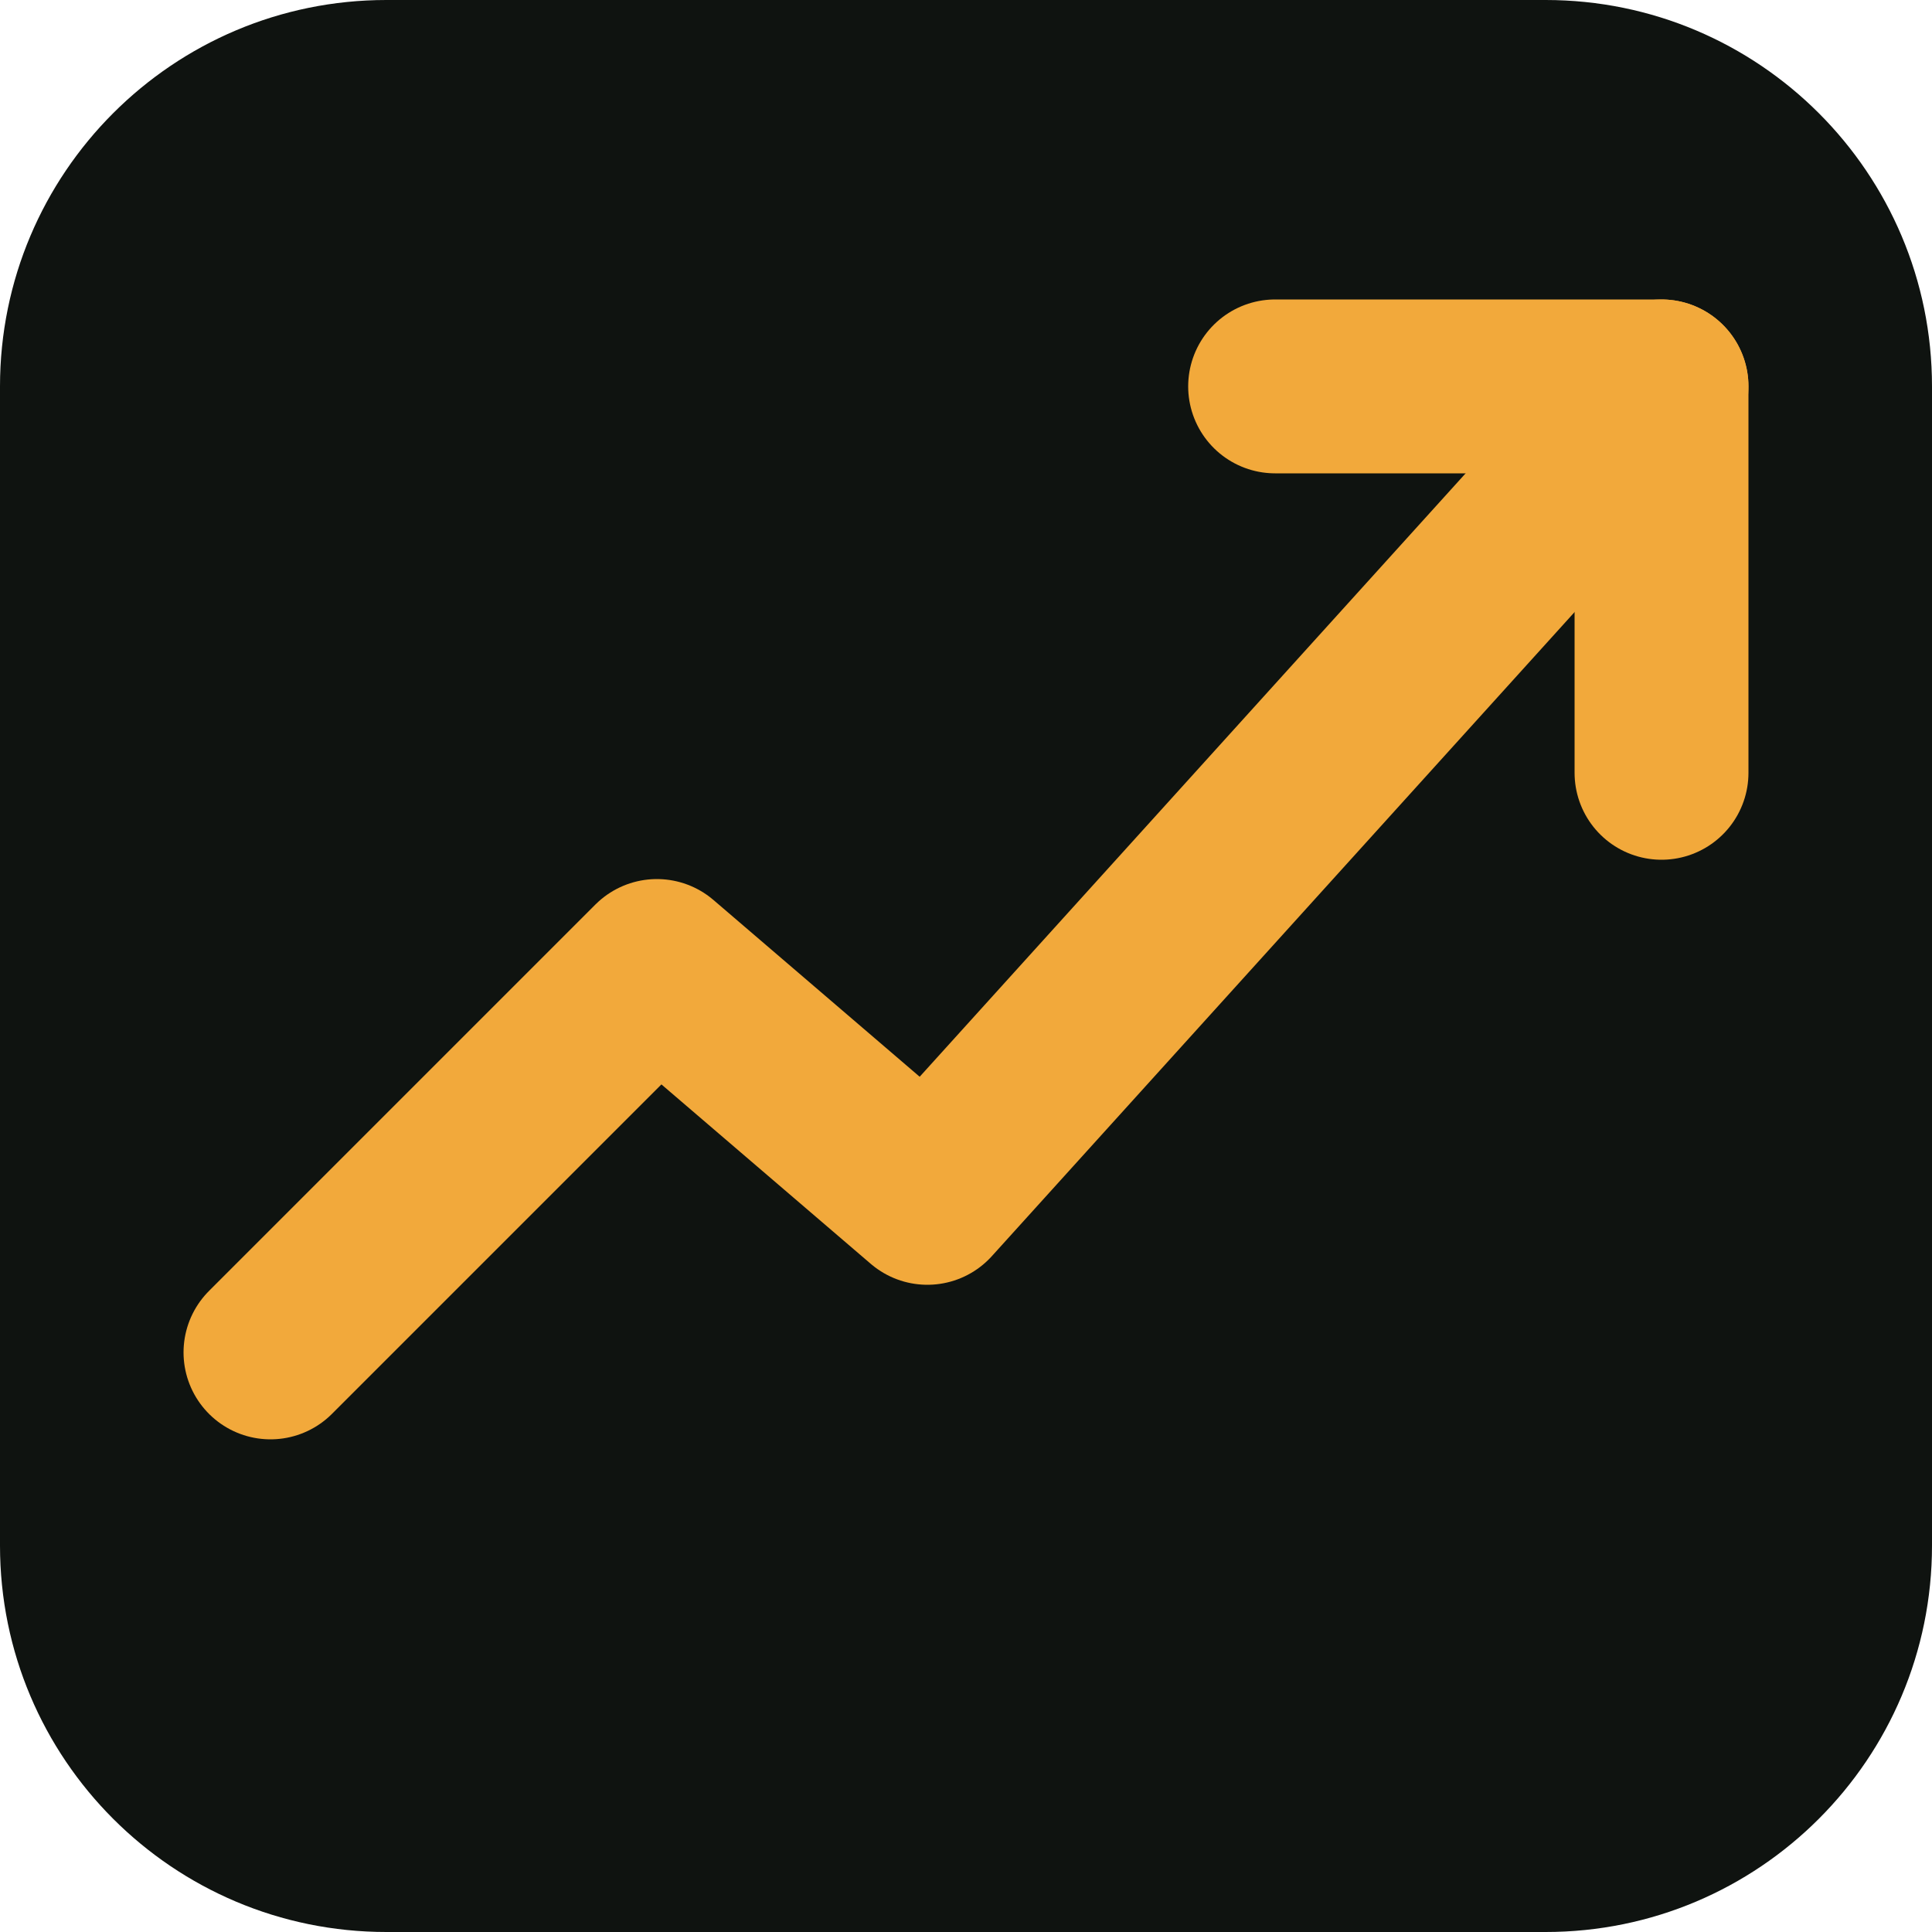
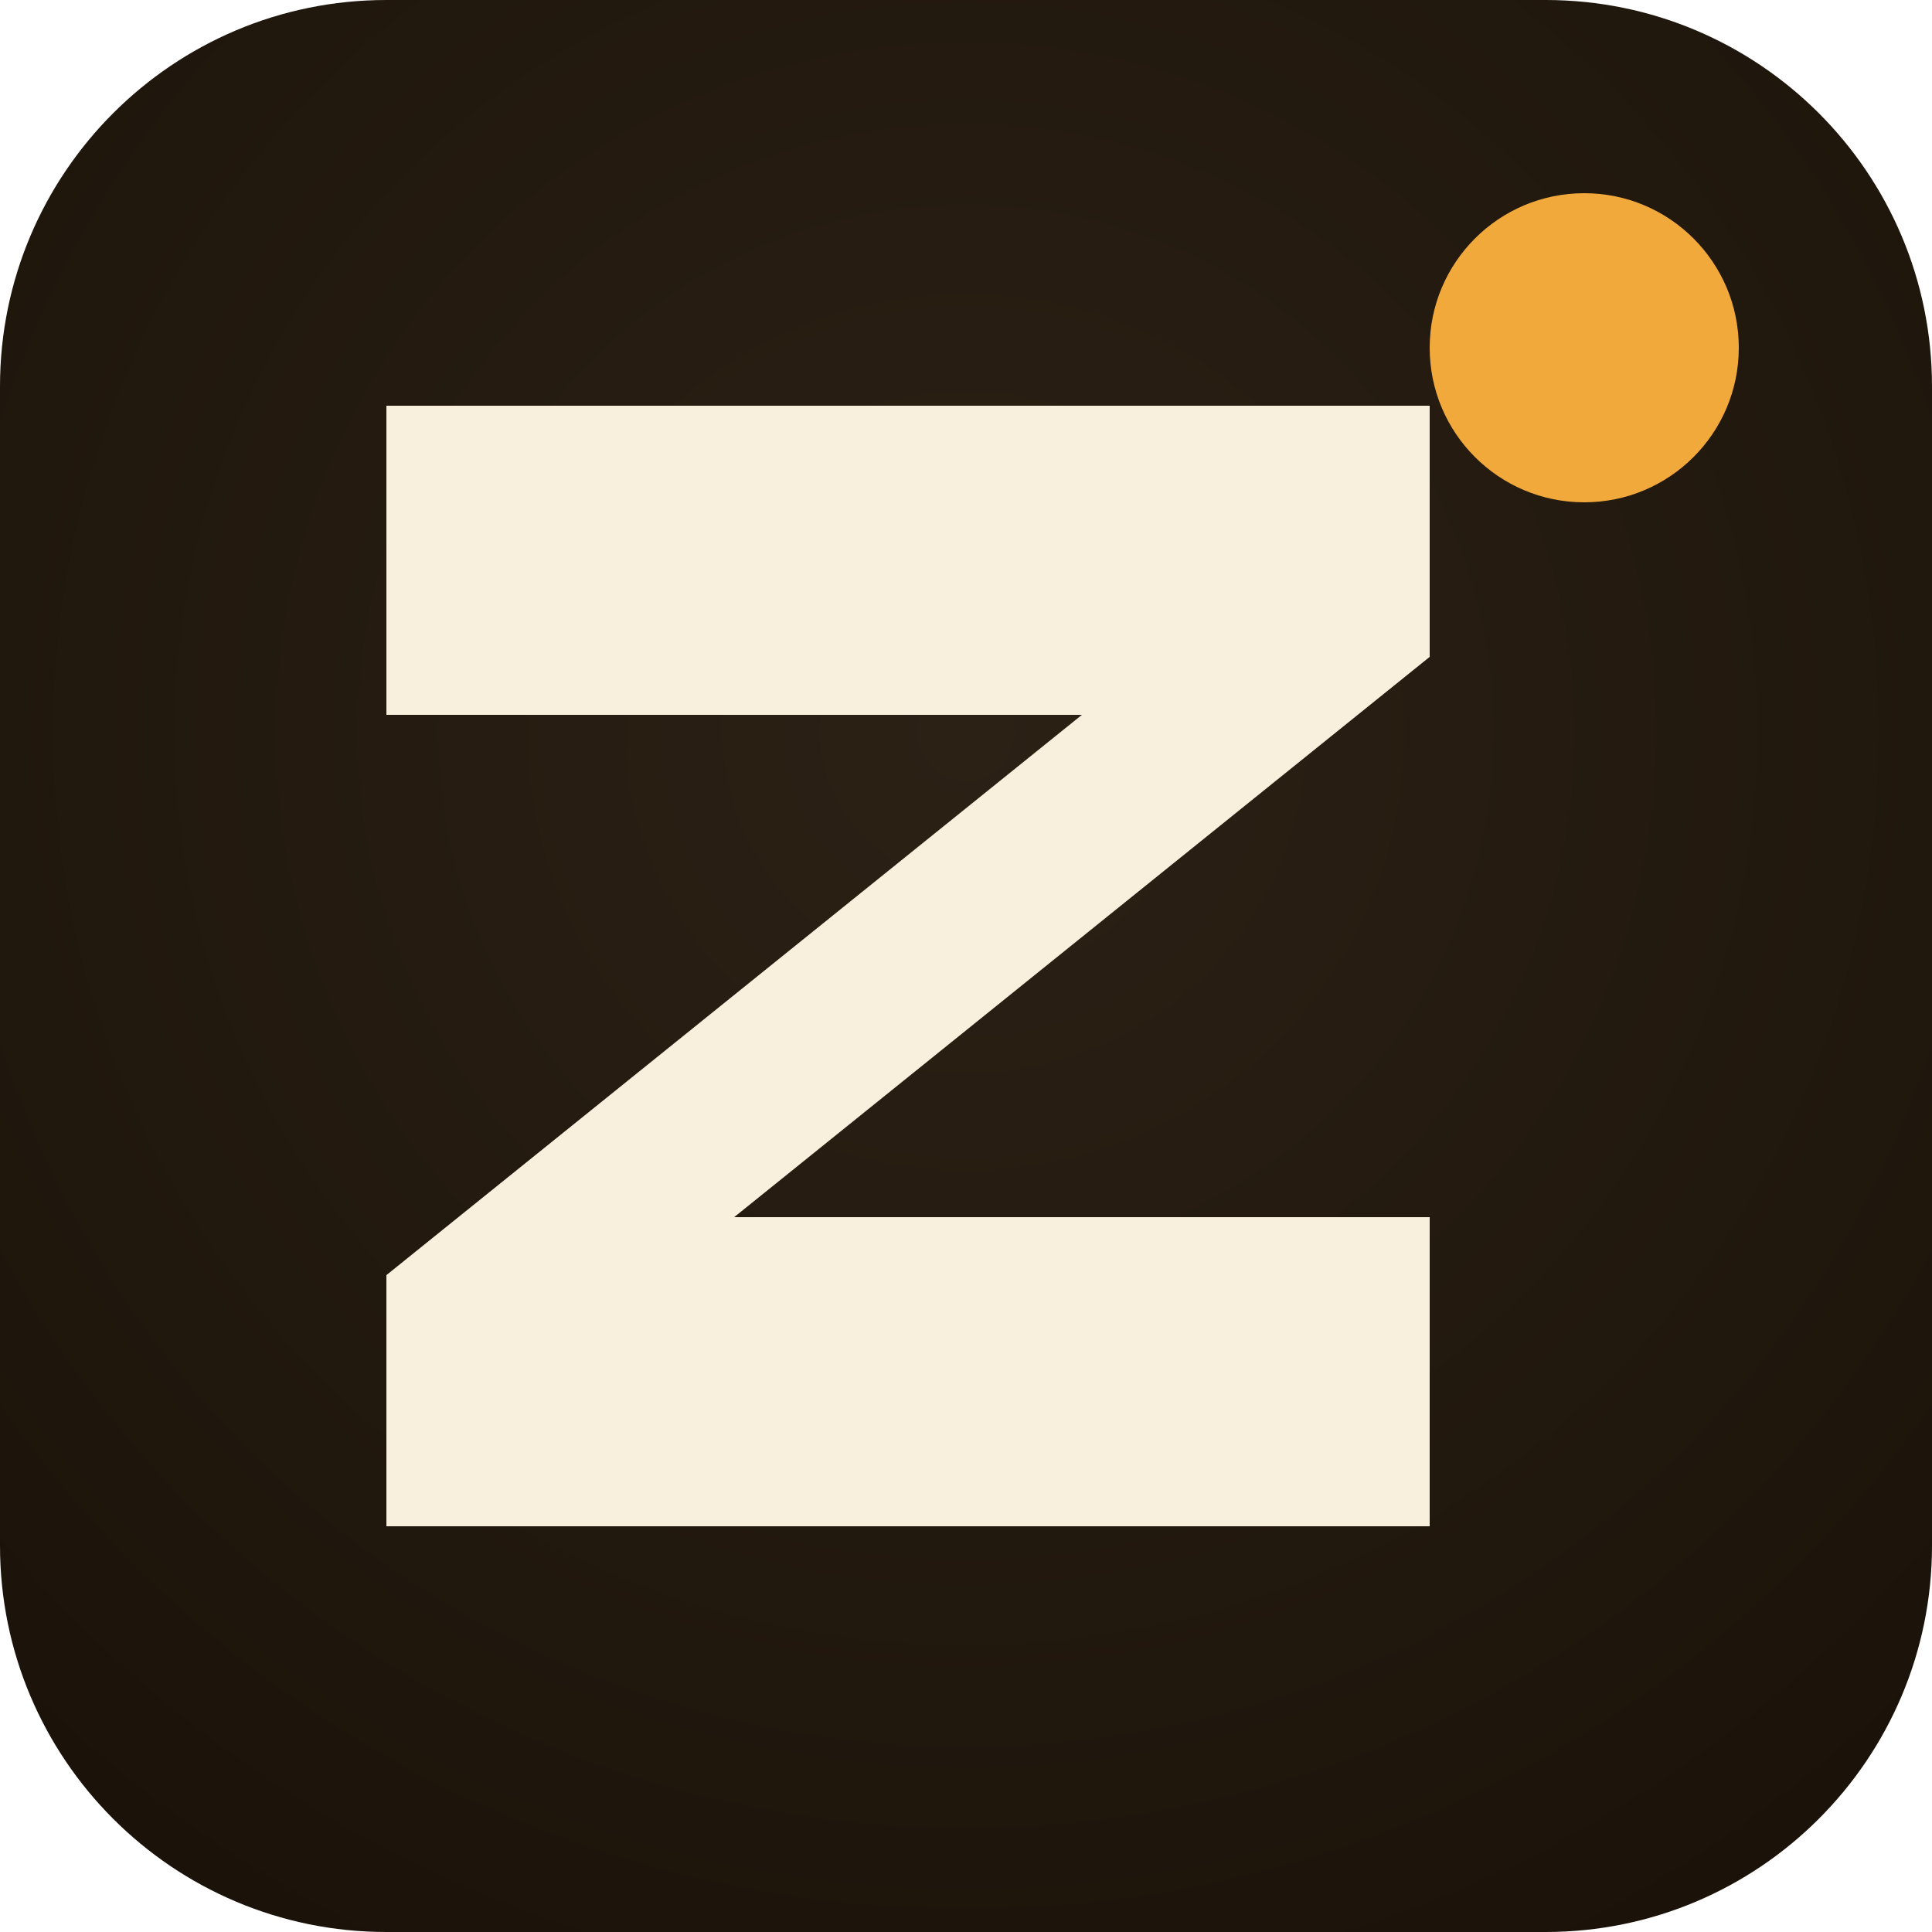
<svg xmlns="http://www.w3.org/2000/svg" viewBox="0 0 100 100">
-   <rect width="100" height="100" rx="20" fill="#0f1310" />
-   <path d="M14 70 L34 50 L48 62 L86 20" fill="none" stroke="#f2a93b" stroke-width="9" stroke-linecap="round" stroke-linejoin="round" />
-   <path d="M66 20 H86 V40" fill="none" stroke="#f2a93b" stroke-width="9" stroke-linecap="round" stroke-linejoin="round" />
+   <defs>
+     <radialGradient id="bg" cx="50%" cy="38%" r="75%">
+       <stop offset="0%" stop-color="#2c2115" />
+       <stop offset="100%" stop-color="#1a1209" />
+     </radialGradient>
+   </defs>
+   <rect width="100" height="100" rx="20" fill="url(#bg)" />
+   <path d="M20,21 L74,21 L74,34 L38,63 L74,63 L74,79 L20,79 L20,66 L56,37 L20,37 Z" fill="#f8efdd" />
+   <circle cx="82" cy="18" r="8" fill="#f2a93b" />
</svg>
